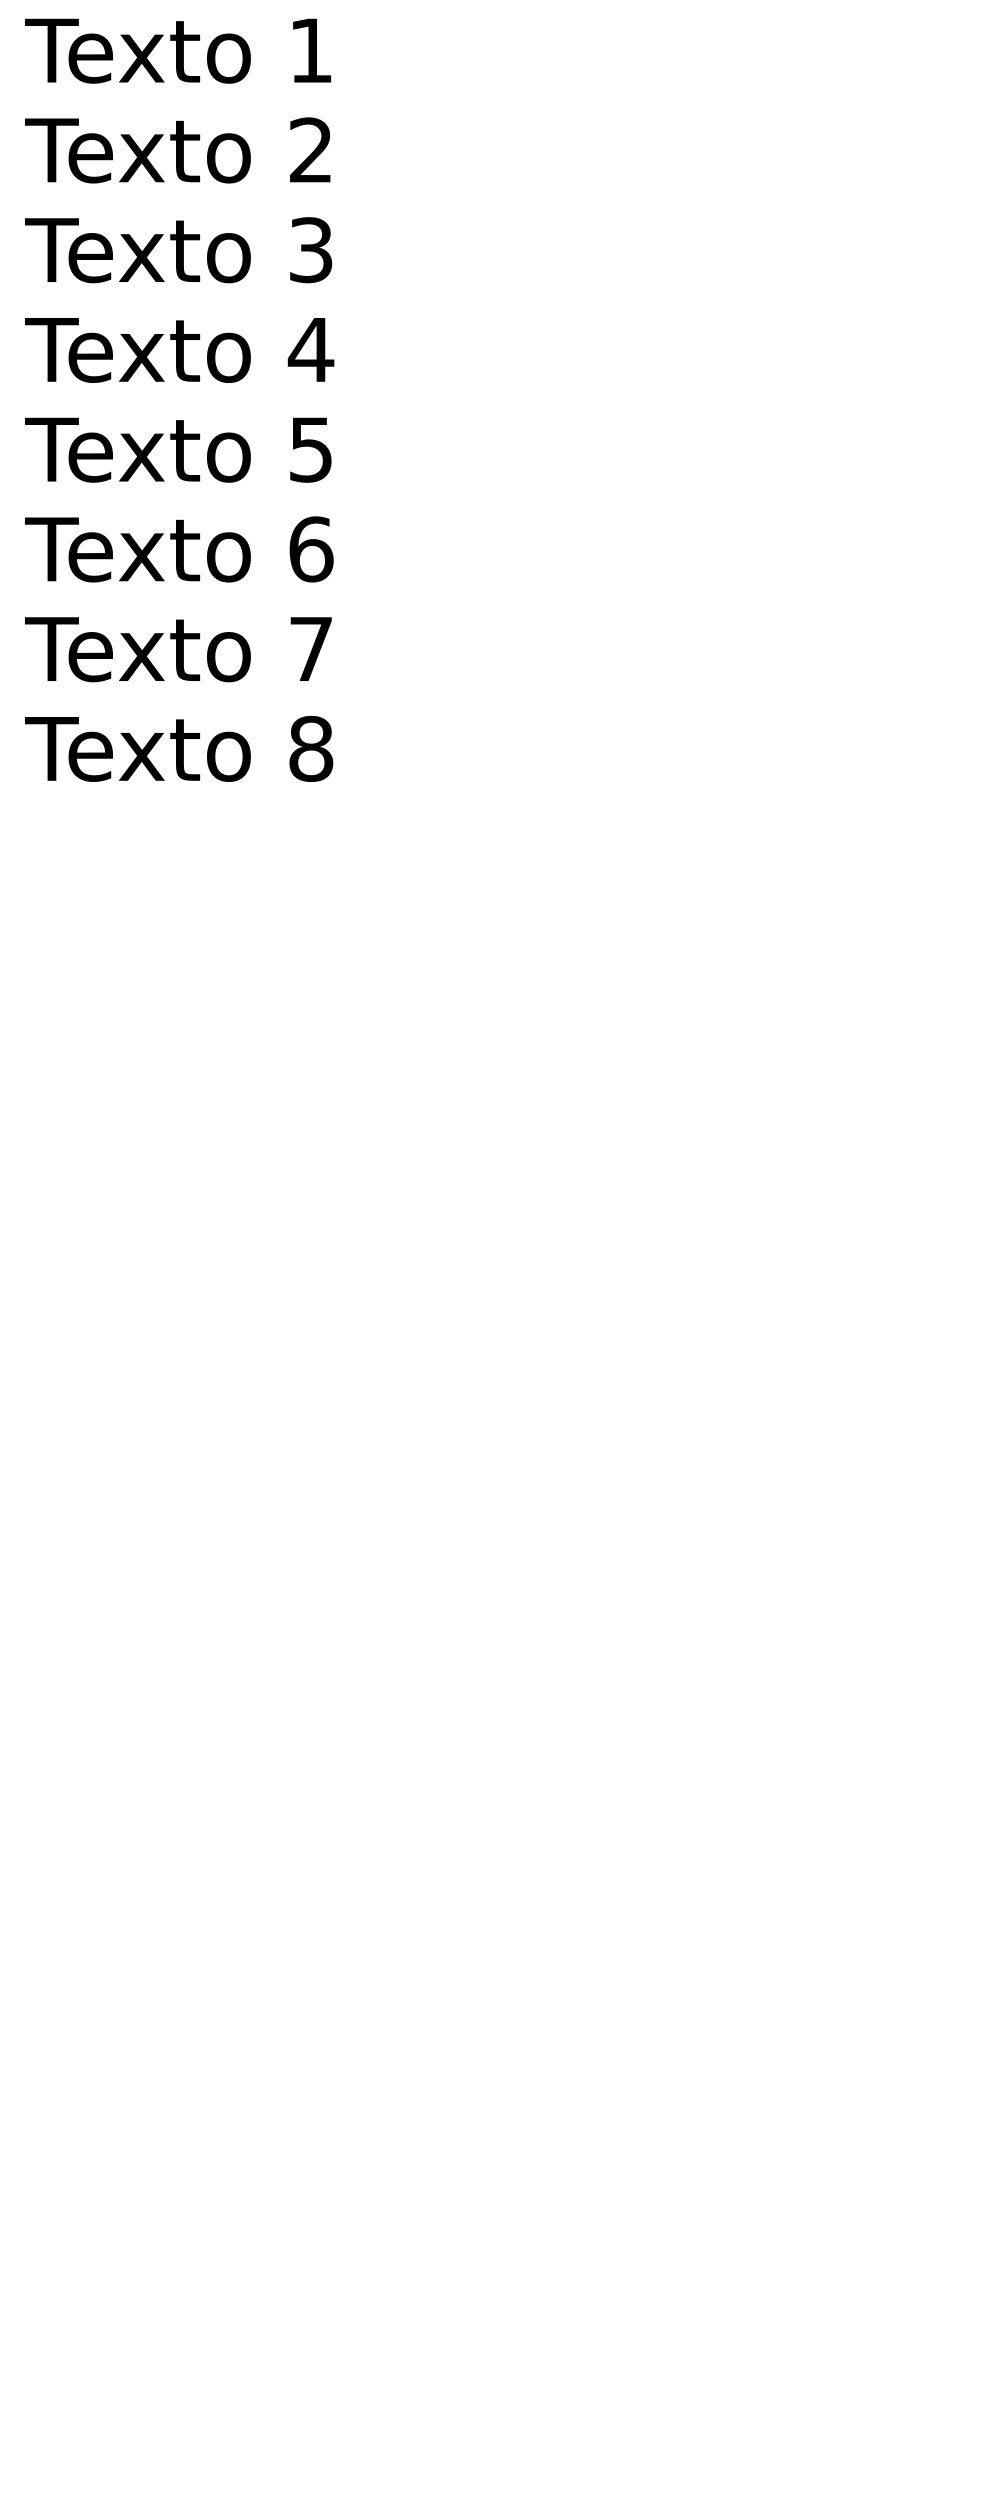
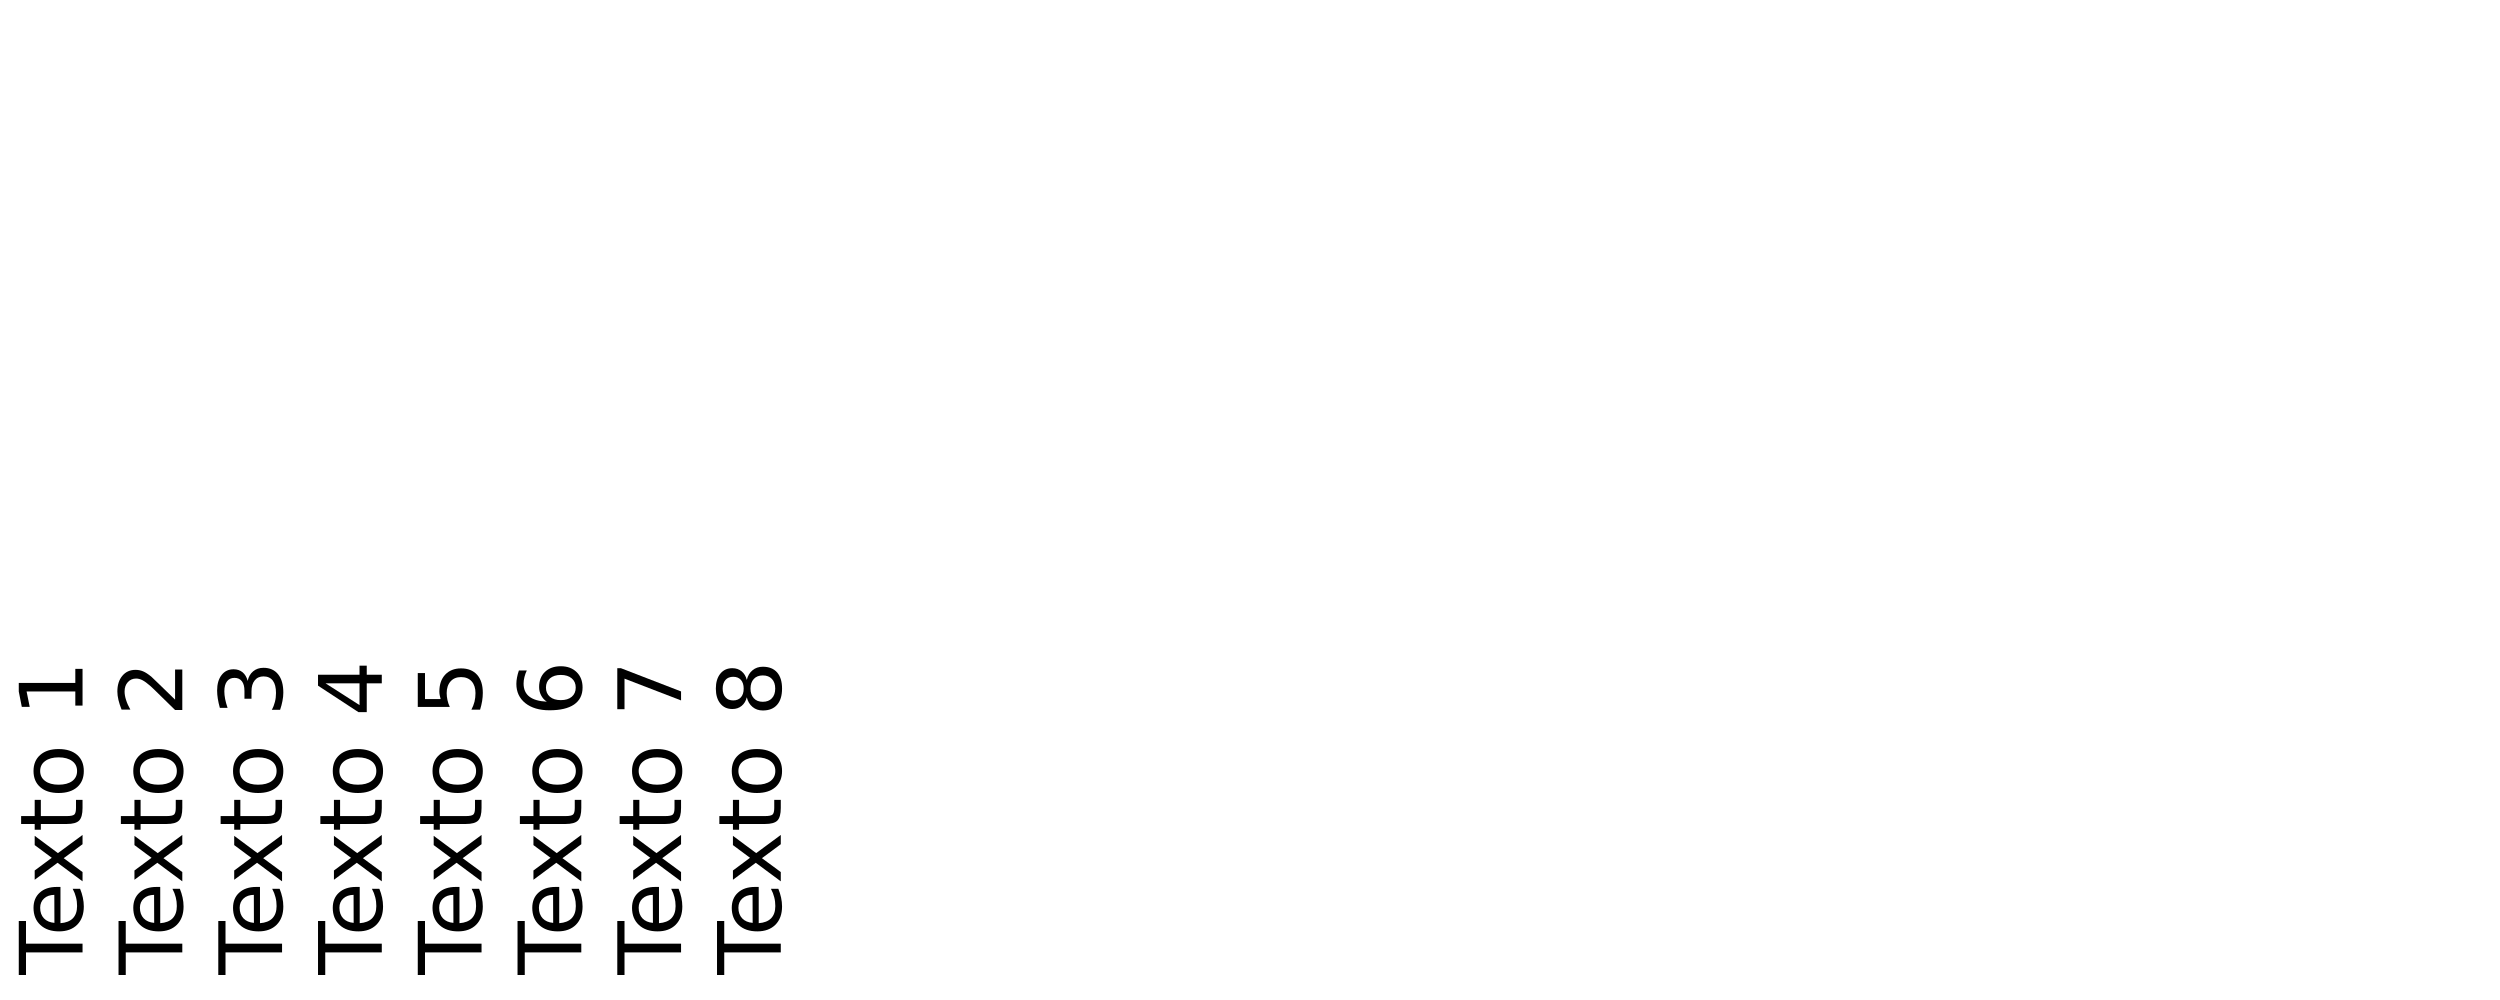
- <svg xmlns="http://www.w3.org/2000/svg" width="160" height="400" id="svg2" version="1.1">
+ <svg xmlns="http://www.w3.org/2000/svg" width="400" height="160" id="svg2" version="1.1">
  <defs id="defs4" />
-   <g id="layer1" transform="translate(0,-652.3622)">
-     <text xml:space="preserve" style="font-size:14px;font-style:normal;font-variant:normal;font-weight:normal;font-stretch:normal;text-align:start;line-height:114%;letter-spacing:0px;word-spacing:0px;writing-mode:lr-tb;text-anchor:start;fill:#000000;fill-opacity:1;stroke:none;font-family:Bitstream Vera Sans;-inkscape-font-specification:Bitstream Vera Sans" x="4.041" y="665.568" id="text2985">
-       <tspan id="tspan3763" x="4.041" y="665.568">Texto 1</tspan>
-       <tspan id="tspan3765" x="4.041" y="681.528">Texto 2</tspan>
-       <tspan id="tspan3767" x="4.041" y="697.488">Texto 3</tspan>
-       <tspan id="tspan3769" x="4.041" y="713.448">Texto 4</tspan>
-       <tspan id="tspan3771" x="4.041" y="729.408">Texto 5</tspan>
-       <tspan id="tspan3773" x="4.041" y="745.368">Texto 6</tspan>
-       <tspan id="tspan3775" x="4.041" y="761.328">Texto 7</tspan>
-       <tspan id="tspan3777" x="4.041" y="777.288">Texto 8</tspan>
+   <g id="layer1" transform="translate(0,-892.3622)">
+     <text xml:space="preserve" style="font-size:14px;font-style:normal;font-variant:normal;font-weight:normal;font-stretch:normal;text-align:start;line-height:114%;letter-spacing:0px;word-spacing:0px;writing-mode:lr-tb;text-anchor:start;fill:#000000;fill-opacity:1;stroke:none;font-family:Bitstream Vera Sans;-inkscape-font-specification:Bitstream Vera Sans" x="-1048.321" y="13.206" id="text2985" transform="matrix(0,-1,1,0,0,0)">
+       <tspan id="tspan3763" x="-1048.321" y="13.206">Texto 1</tspan>
+       <tspan id="tspan3765" x="-1048.321" y="29.166">Texto 2</tspan>
+       <tspan id="tspan3767" x="-1048.321" y="45.126">Texto 3</tspan>
+       <tspan id="tspan3769" x="-1048.321" y="61.086">Texto 4</tspan>
+       <tspan id="tspan3771" x="-1048.321" y="77.046">Texto 5</tspan>
+       <tspan id="tspan3773" x="-1048.321" y="93.006">Texto 6</tspan>
+       <tspan id="tspan3775" x="-1048.321" y="108.966">Texto 7</tspan>
+       <tspan id="tspan3777" x="-1048.321" y="124.926">Texto 8</tspan>
    </text>
  </g>
</svg>
